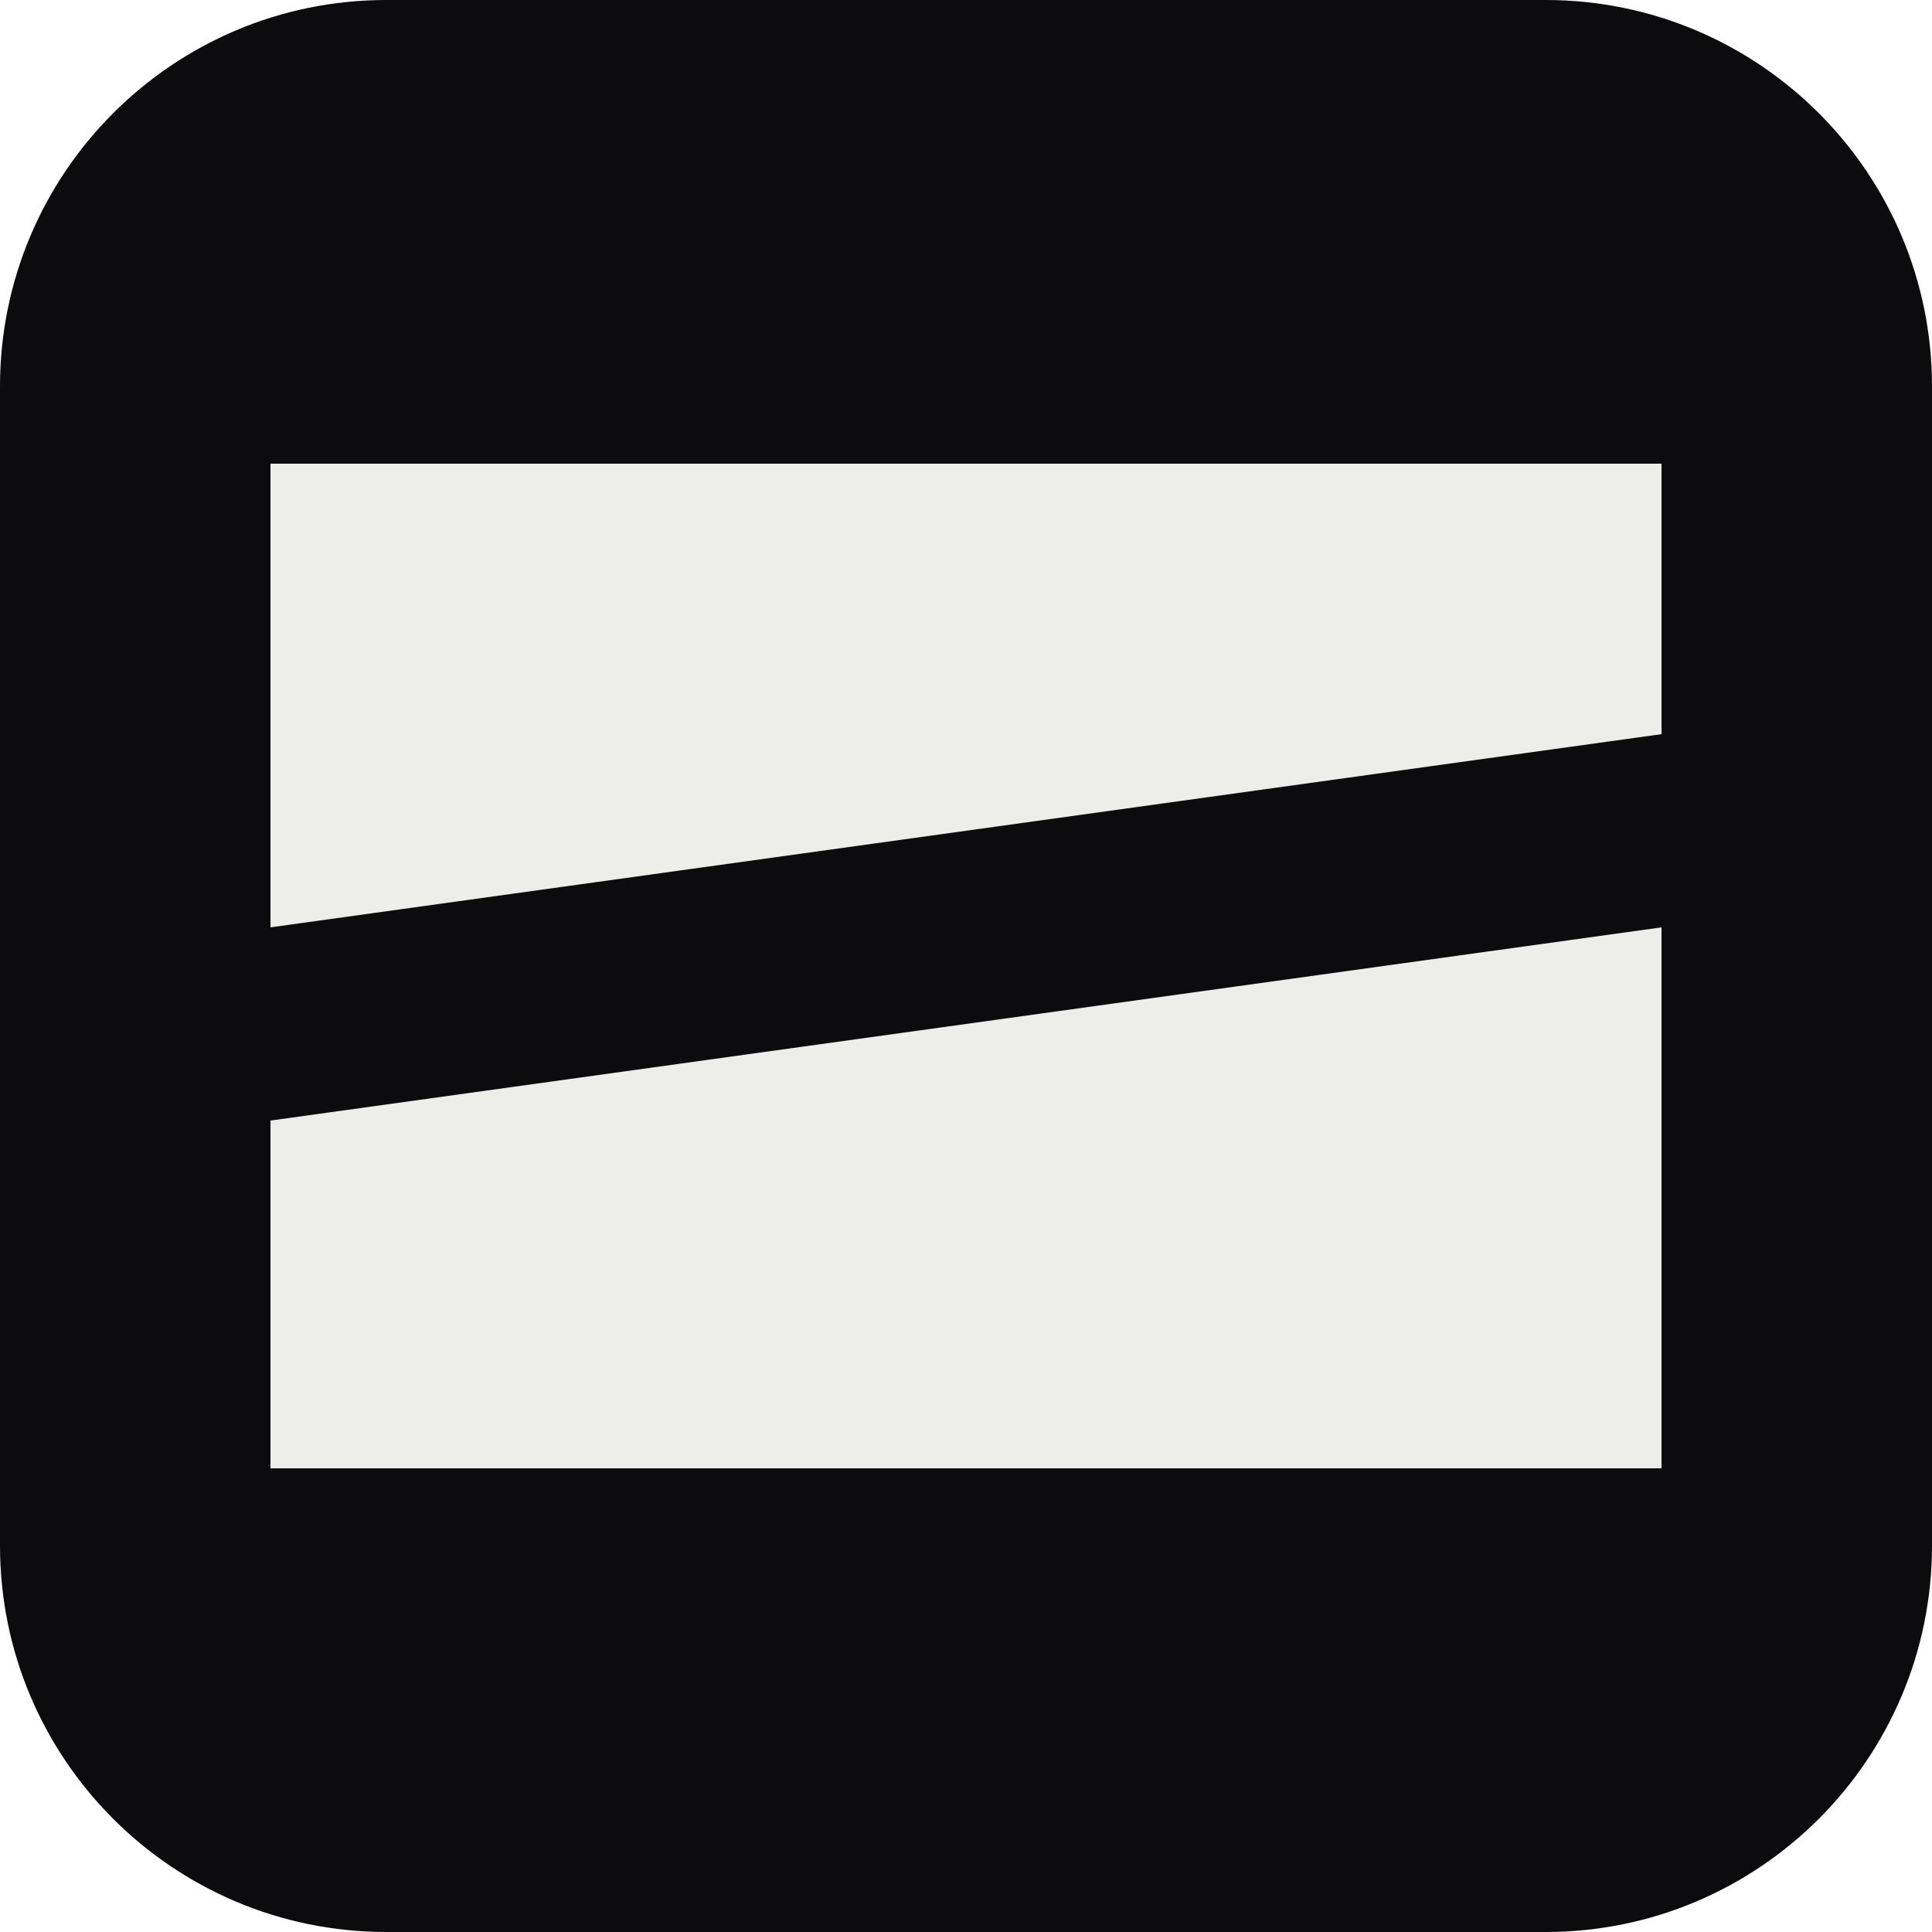
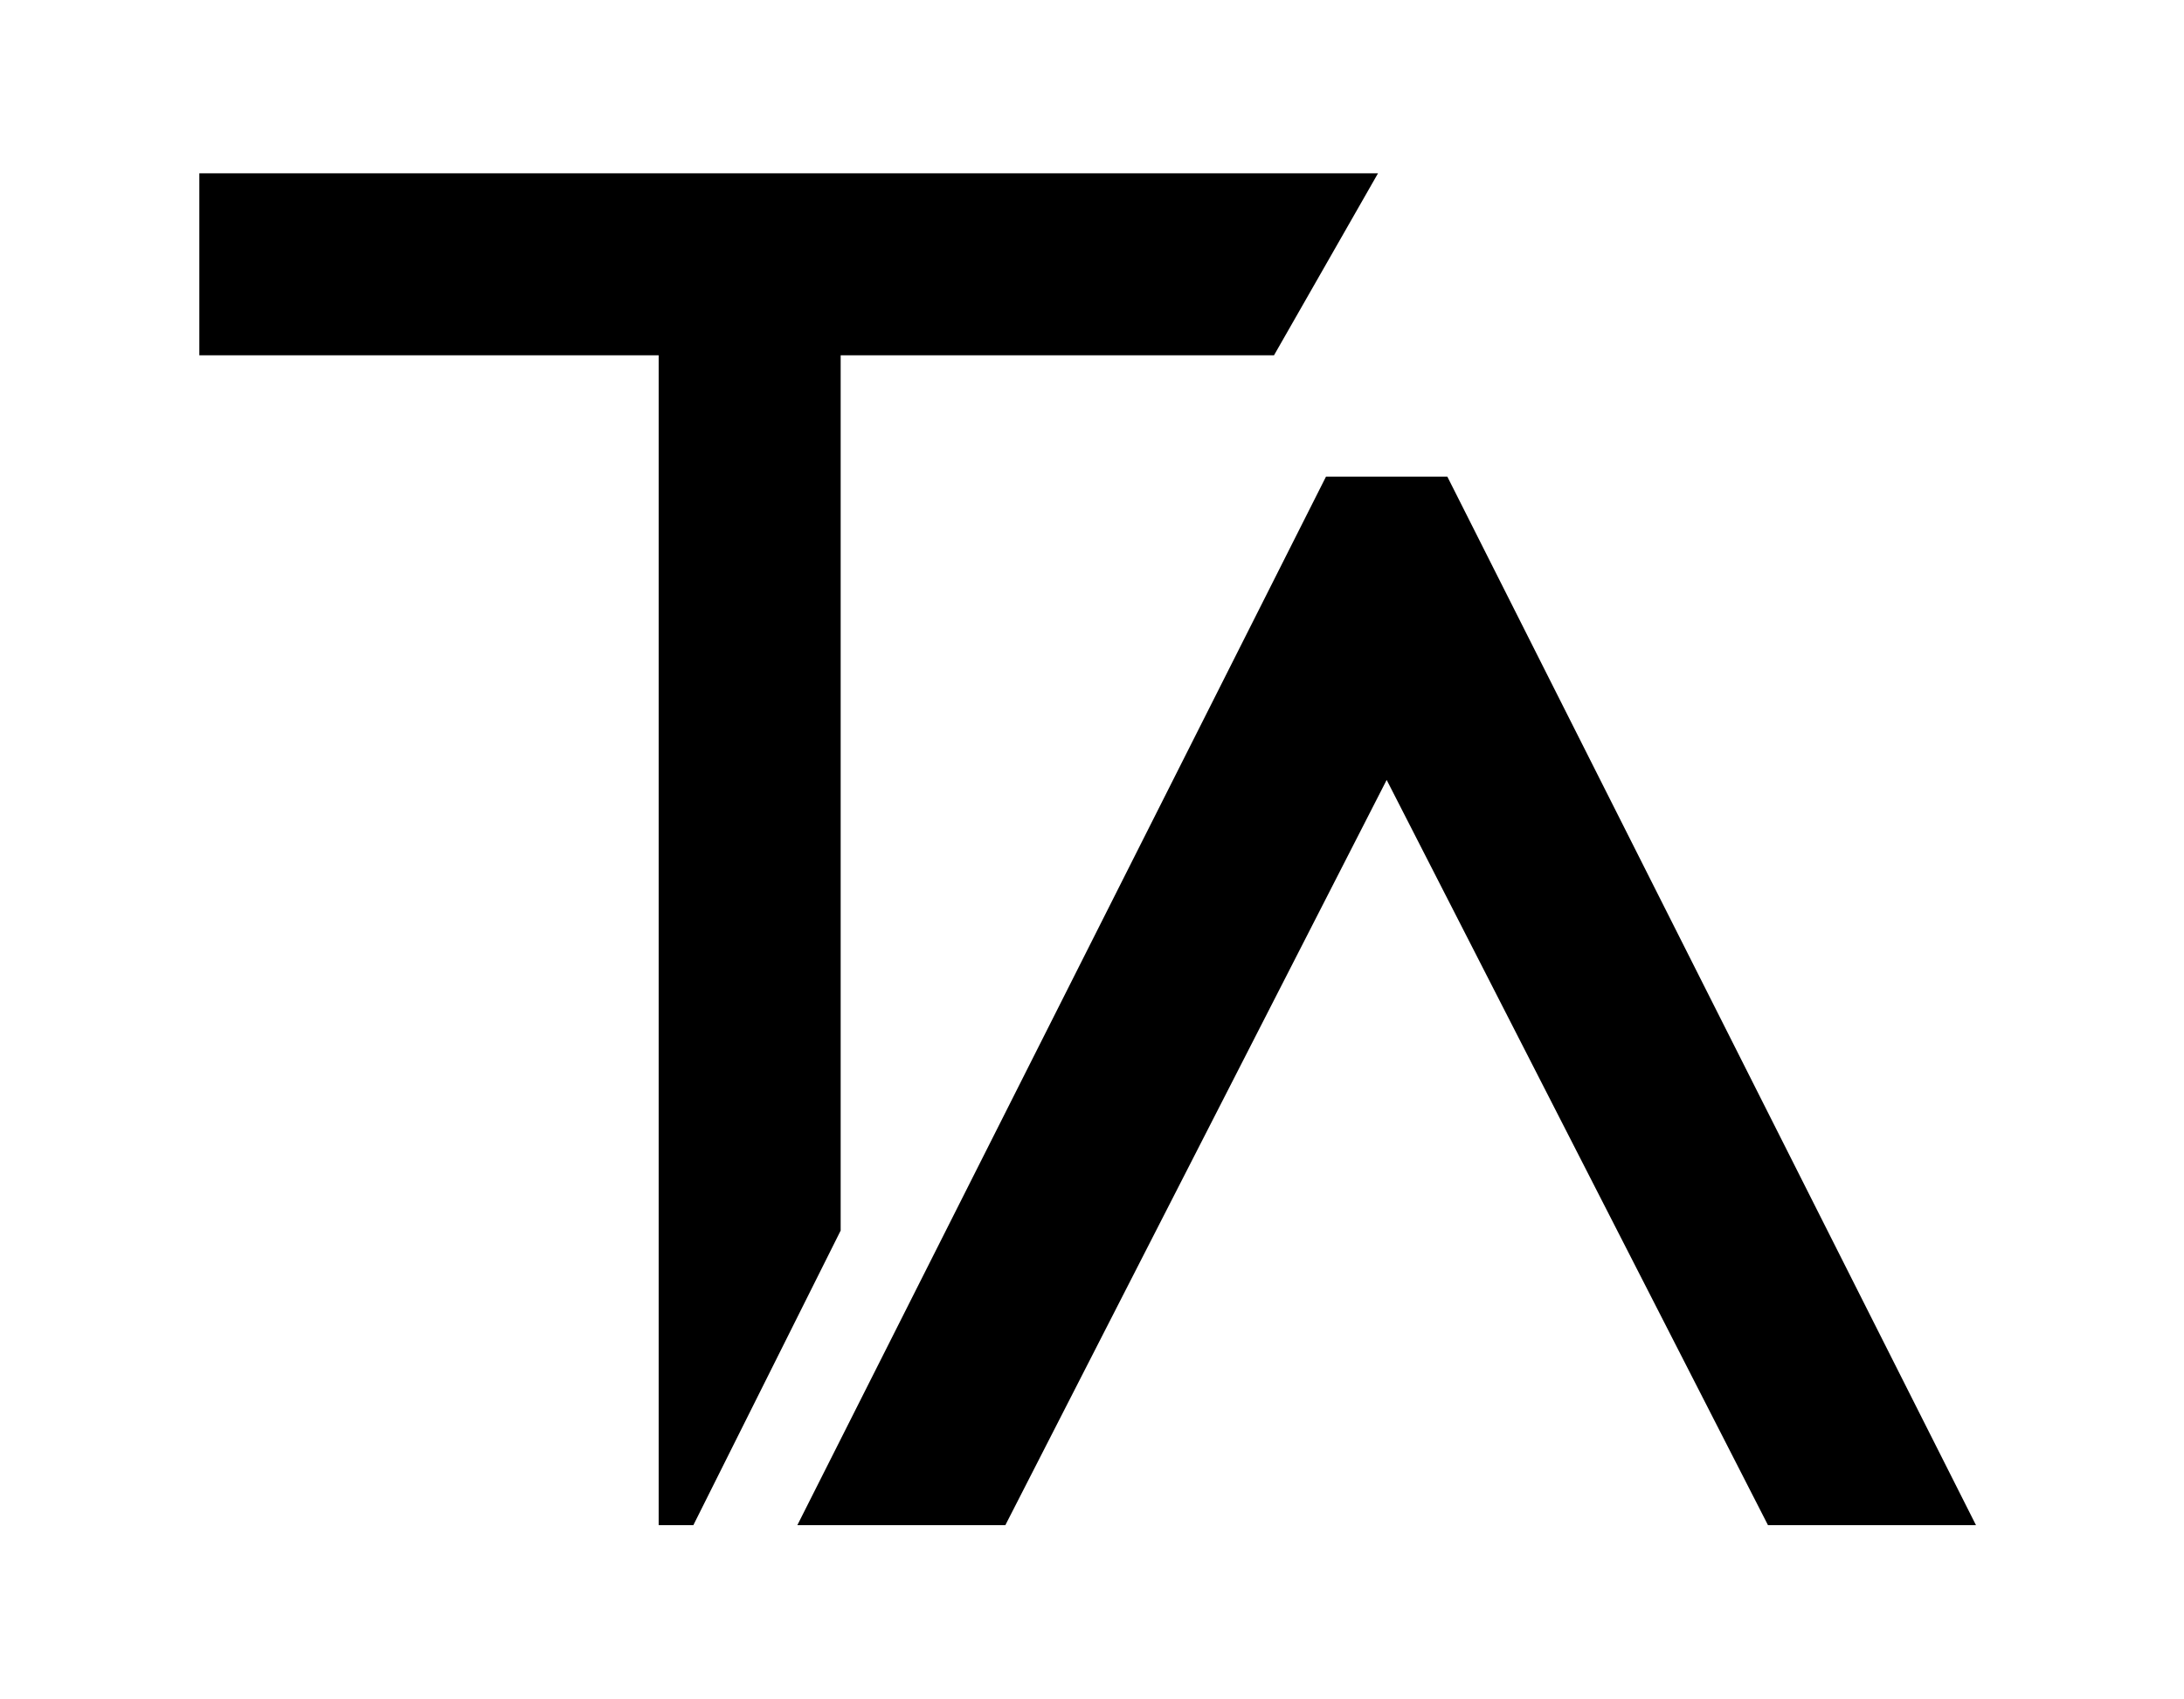
- <svg xmlns="http://www.w3.org/2000/svg" viewBox="0 0 200 200" fill="none">
-   <rect width="200" height="200" rx="40" fill="#0c0c0e" />
-   <polygon points="28,48 172,48 172,76 28,96" fill="#ededea" />
-   <polygon points="28,116 172,96 172,152 28,152" fill="#ededea" />
+ <svg xmlns="http://www.w3.org/2000/svg" viewBox="-46 -40 504 392" fill="#000000" role="img" aria-label="Trimoai">
+   <path d="M0 0H272L248 42H148V244L114 312H106V42H0Z" />
+   <path d="M260 70H288L410 312H362L274 140L186 312H138Z" />
</svg>
